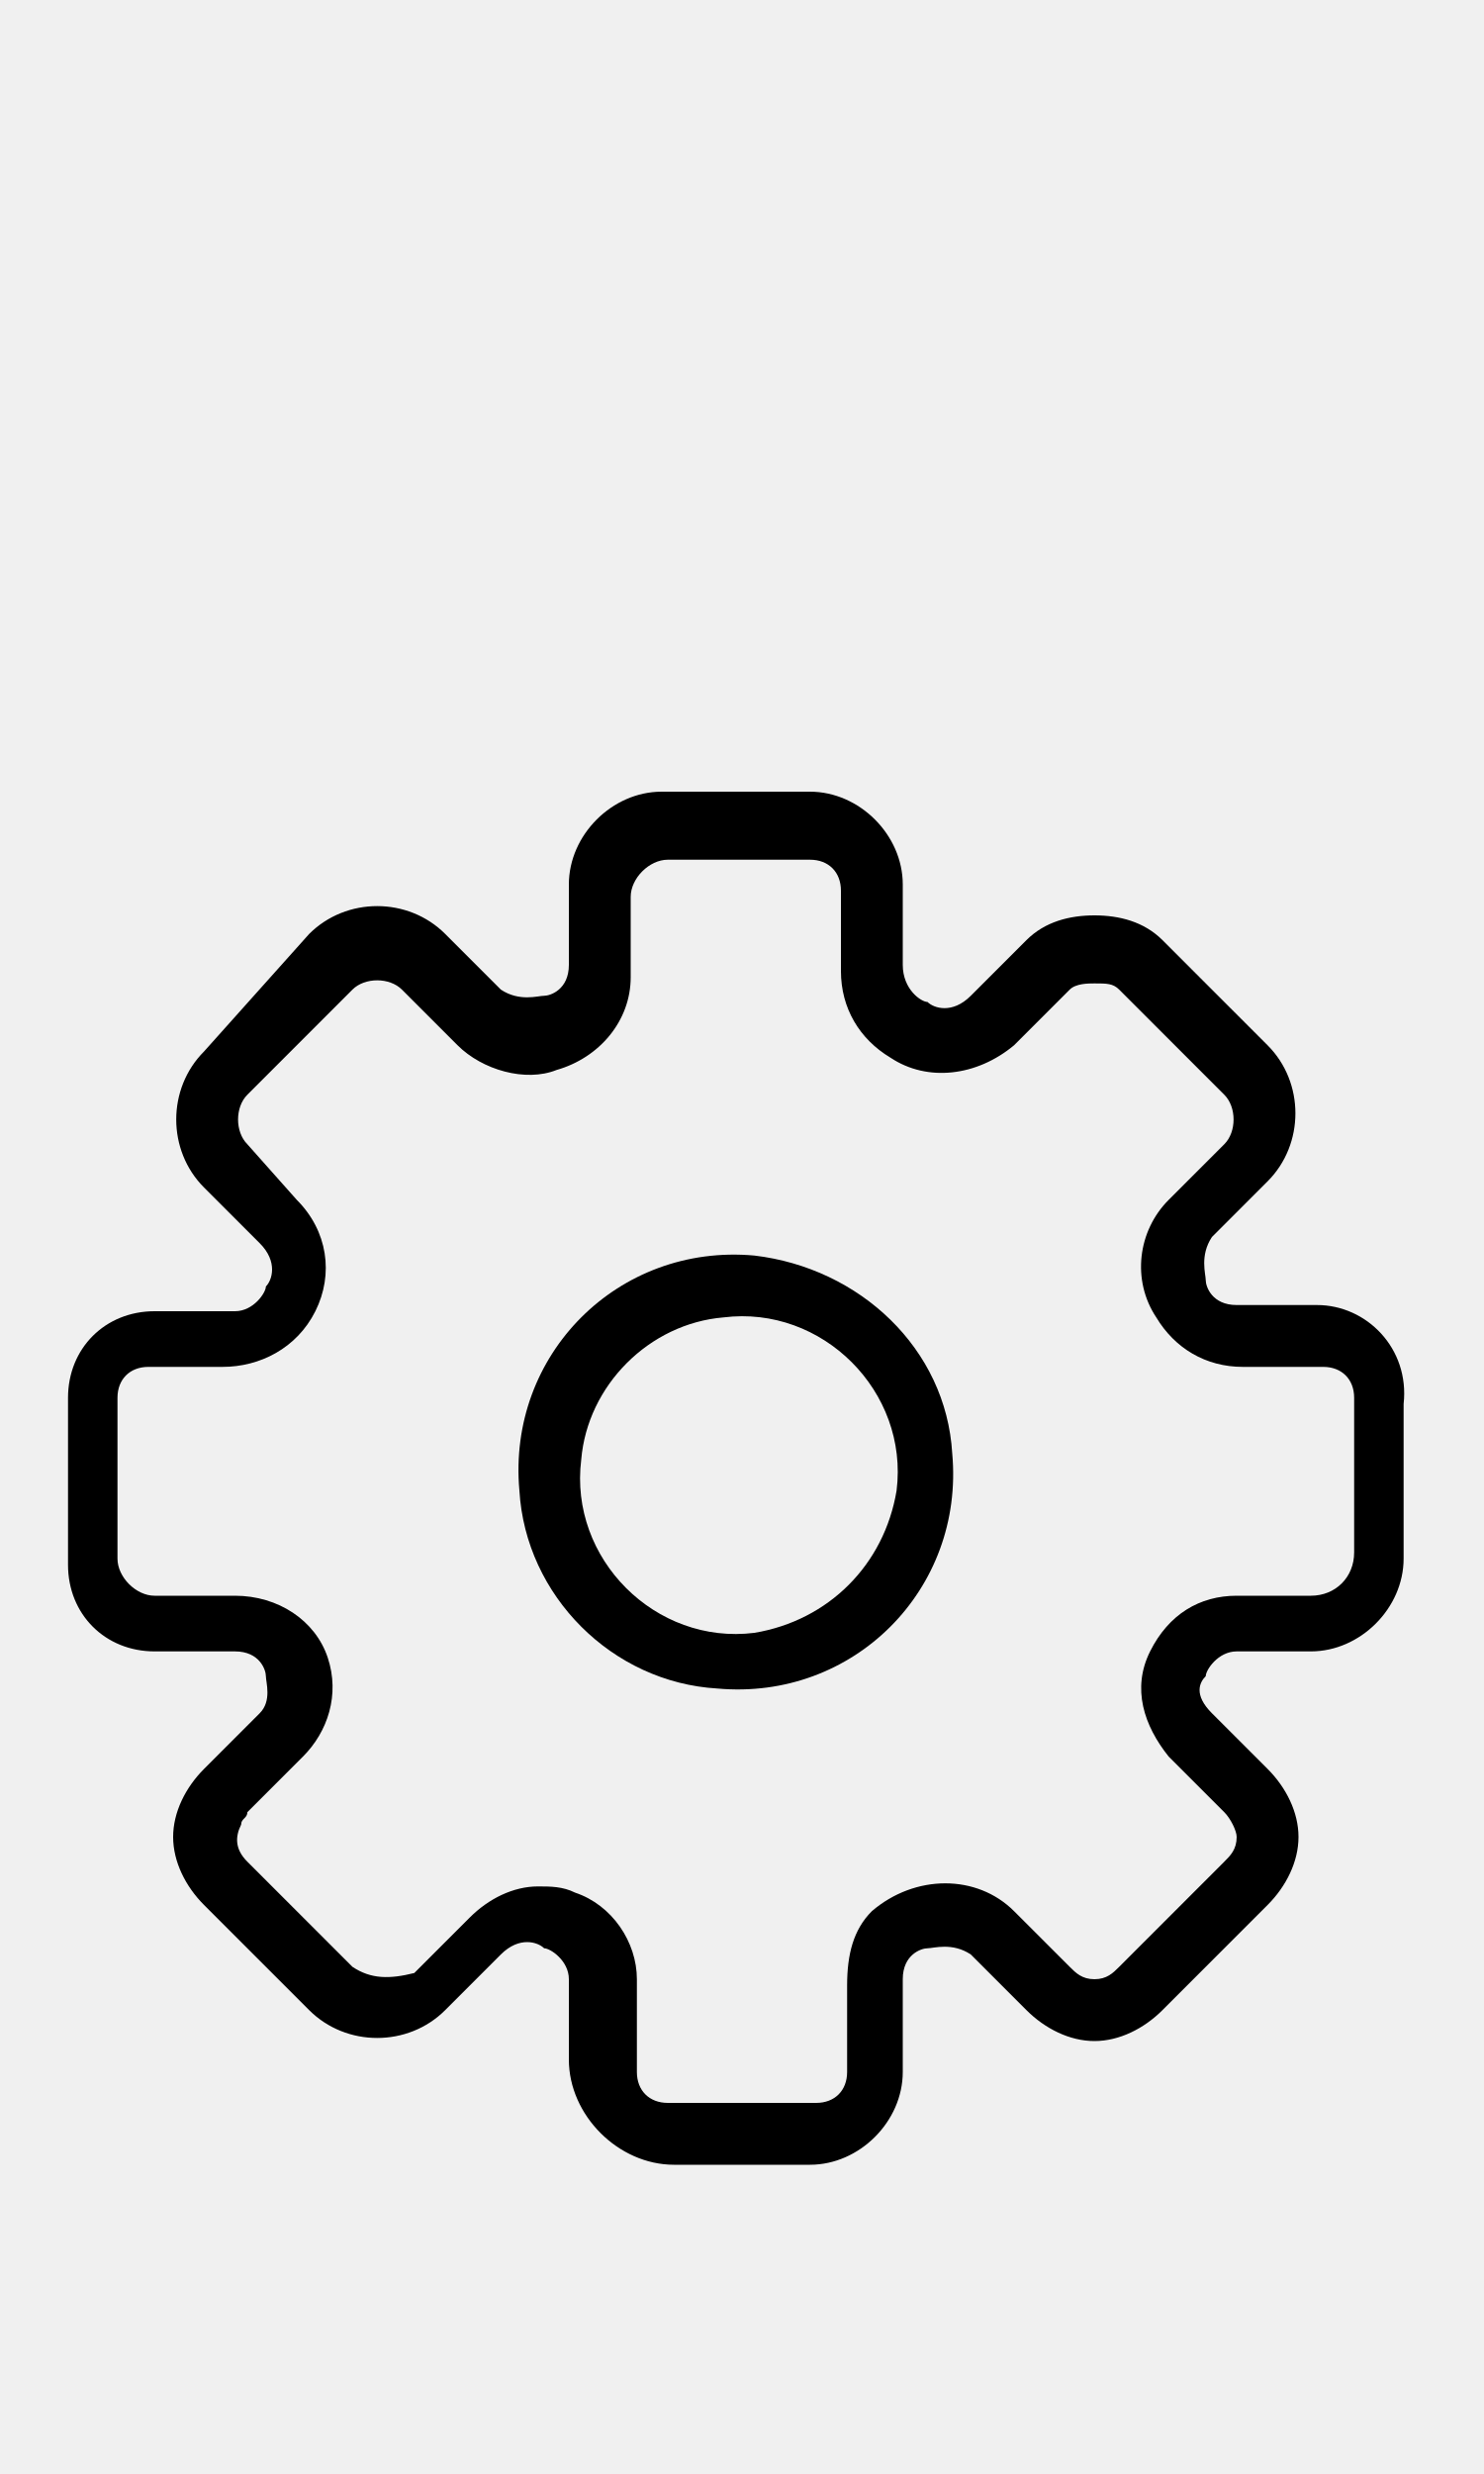
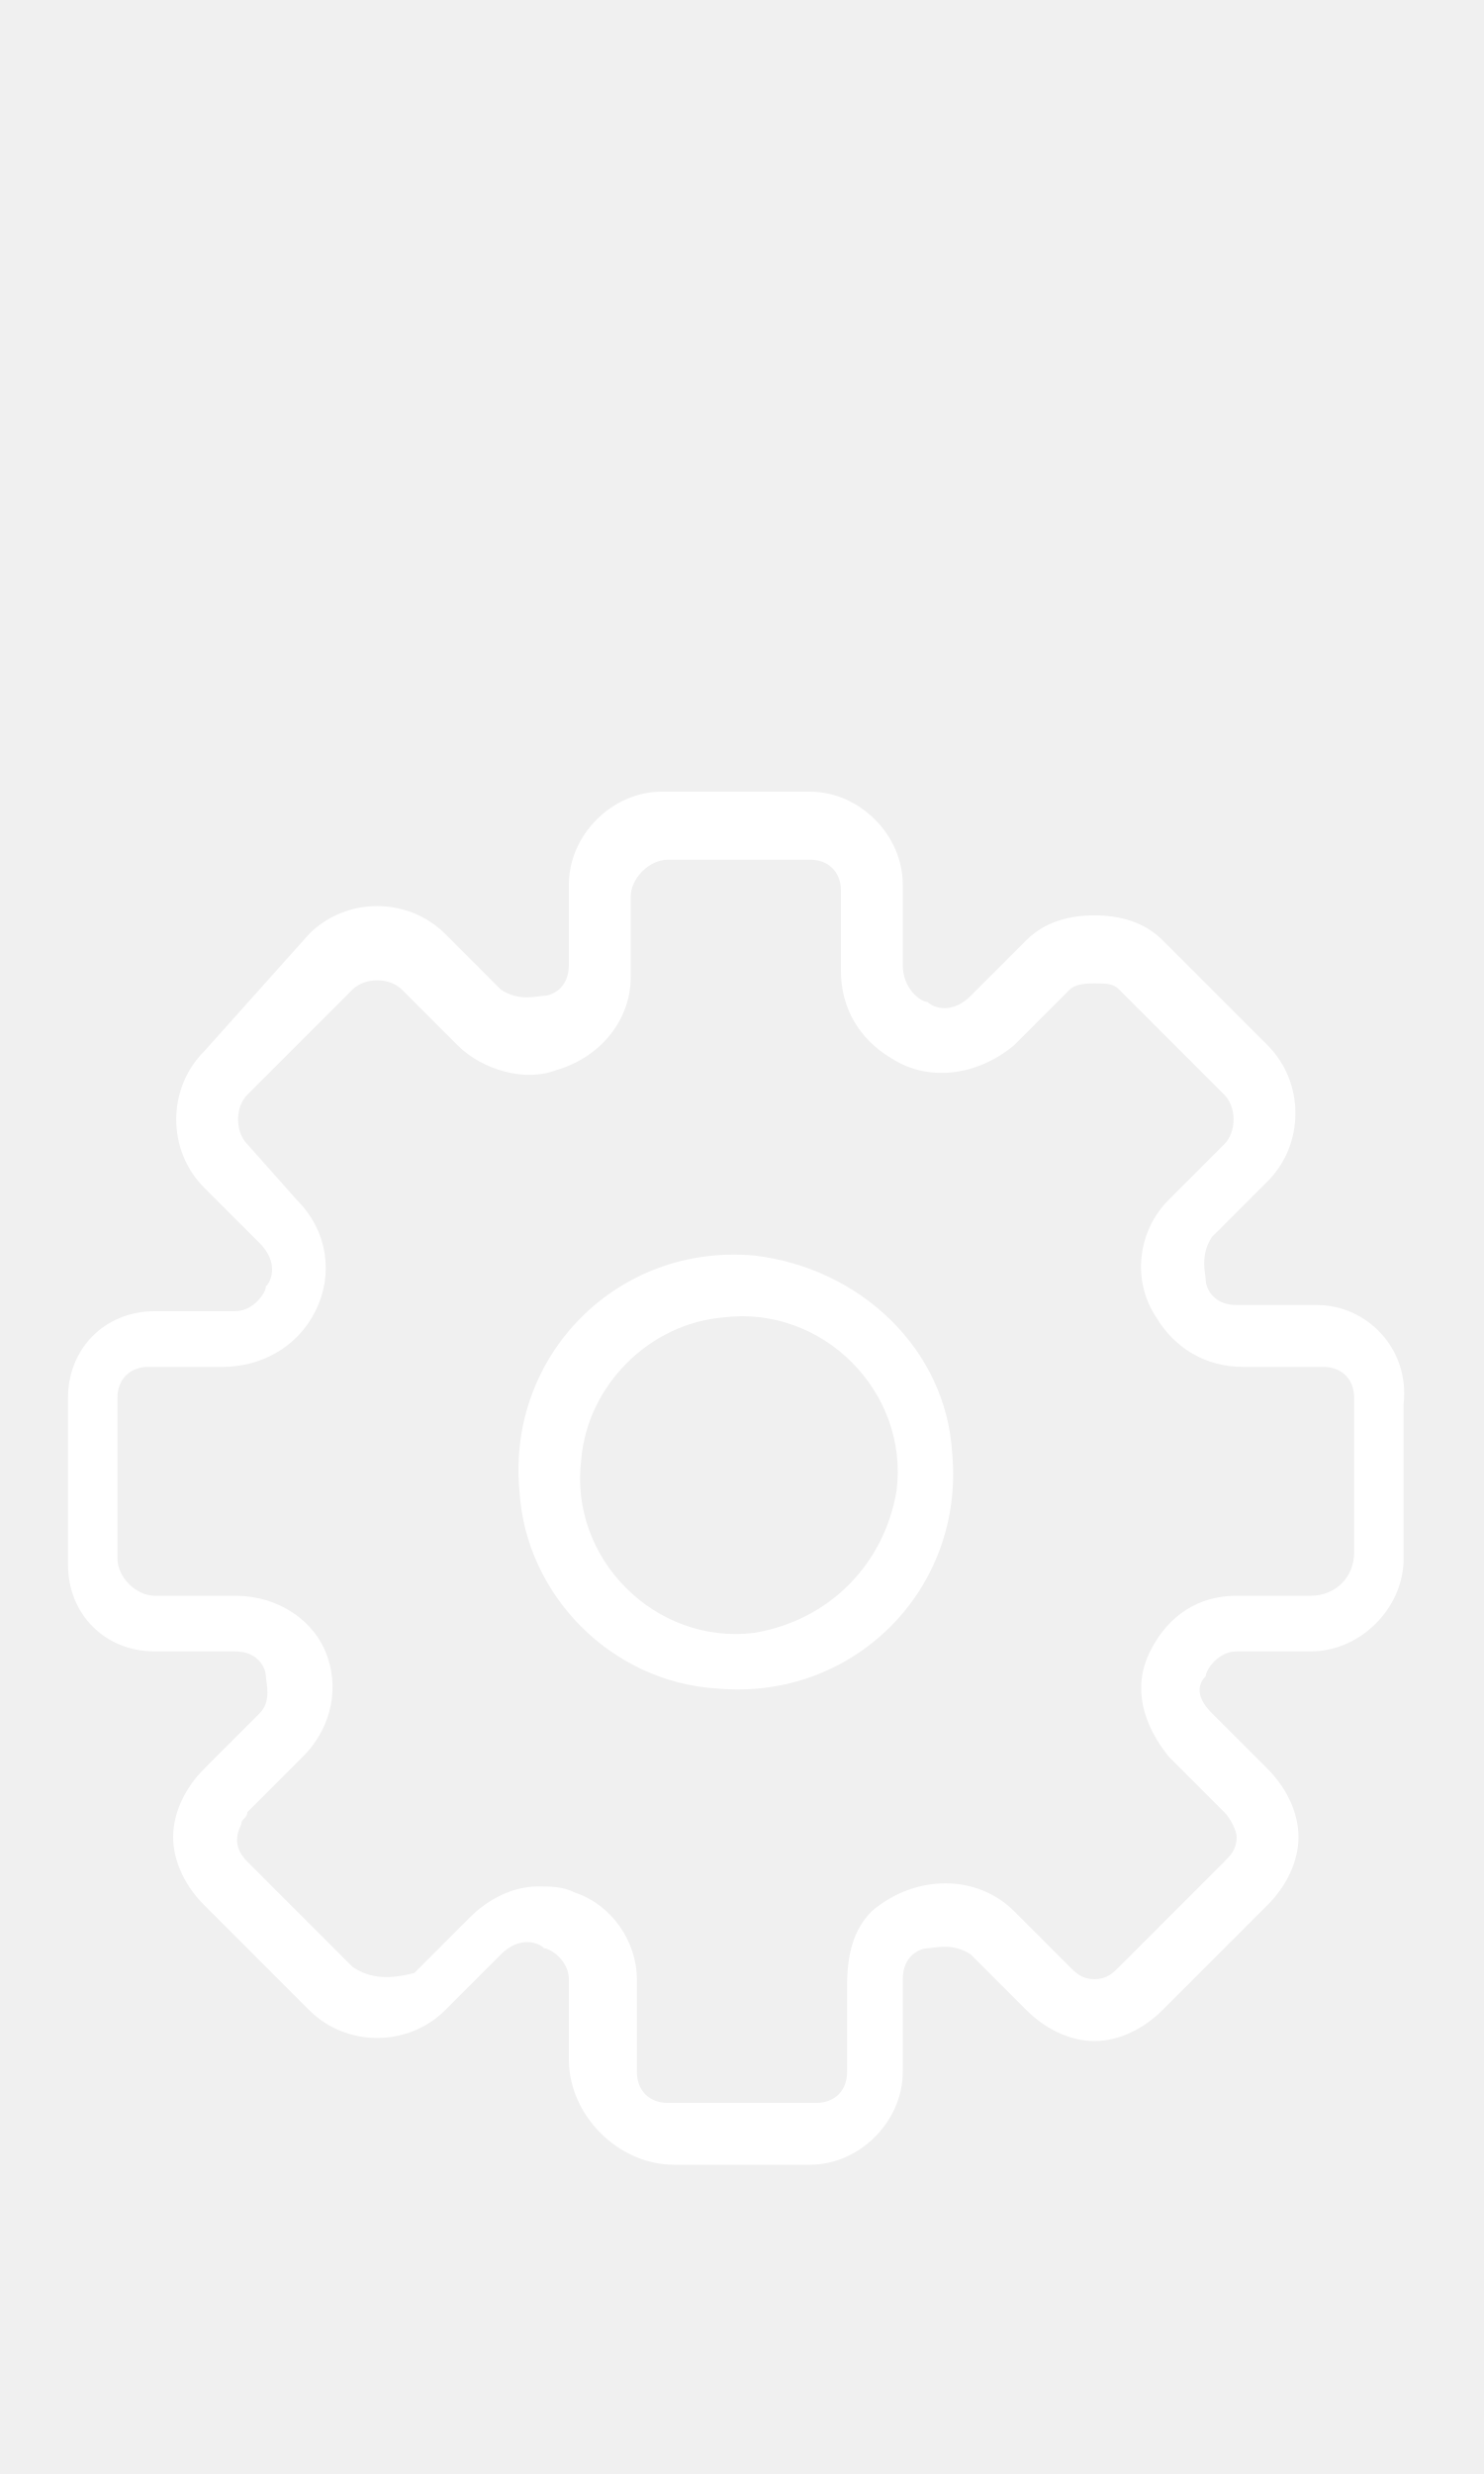
<svg xmlns="http://www.w3.org/2000/svg" version="1.1" id="Ebene_1" x="0px" y="0px" viewBox="0 0 24 40" style="enable-background:new 0 0 24 40;" xml:space="preserve">
+   <style type="text/css">
+ 	.st0{fill:#FFFFFF;}
+ </style>
  <g>
-     <path d="M21.3,21.1H20c-0.4,0-0.5-0.3-0.5-0.4c0-0.1-0.1-0.4,0.1-0.7l0.9-0.9c0.6-0.6,0.6-1.6,0-2.2l-1.7-1.7   c-0.3-0.3-0.7-0.4-1.1-0.4c0,0,0,0,0,0c-0.4,0-0.8,0.1-1.1,0.4l-0.9,0.9c-0.3,0.3-0.6,0.2-0.7,0.1c-0.1,0-0.4-0.2-0.4-0.6v-1.3   c0-0.8-0.7-1.5-1.5-1.5h-2.4c-0.8,0-1.5,0.7-1.5,1.5v1.3c0,0.4-0.3,0.5-0.4,0.5c-0.1,0-0.4,0.1-0.7-0.1l-0.9-0.9   c-0.6-0.6-1.6-0.6-2.2,0L3.3,17c-0.6,0.6-0.6,1.6,0,2.2l0.9,0.9c0.3,0.3,0.2,0.6,0.1,0.7c0,0.1-0.2,0.4-0.5,0.4H2.5   c-0.8,0-1.4,0.6-1.4,1.4v2.7c0,0.8,0.6,1.4,1.4,1.4h1.3c0.4,0,0.5,0.3,0.5,0.4c0,0.1,0.1,0.4-0.1,0.6l-0.9,0.9   c-0.3,0.3-0.5,0.7-0.5,1.1c0,0.4,0.2,0.8,0.5,1.1L5,32.5c0.6,0.6,1.6,0.6,2.2,0l0.9-0.9c0.3-0.3,0.6-0.2,0.7-0.1   c0.1,0,0.4,0.2,0.4,0.5v1.3c0,0.9,0.8,1.7,1.7,1.7h2.2c0.8,0,1.5-0.7,1.5-1.5V32c0-0.4,0.3-0.5,0.4-0.5c0.1,0,0.4-0.1,0.7,0.1   l0.9,0.9c0.3,0.3,0.7,0.5,1.1,0.5c0,0,0,0,0,0c0.4,0,0.8-0.2,1.1-0.5l1.7-1.7c0.3-0.3,0.5-0.7,0.5-1.1c0-0.4-0.2-0.8-0.5-1.1   l-0.9-0.9c-0.3-0.3-0.2-0.5-0.1-0.6c0-0.1,0.2-0.4,0.5-0.4h1.2c0.8,0,1.5-0.7,1.5-1.5v-2.5C22.8,21.8,22.1,21.1,21.3,21.1z    M21.9,25.1c0,0.4-0.3,0.7-0.7,0.7H20c-0.6,0-1.1,0.3-1.4,0.9c-0.3,0.6-0.1,1.2,0.3,1.7l0.9,0.9c0.1,0.1,0.2,0.3,0.2,0.4   c0,0.2-0.1,0.3-0.2,0.4l-1.7,1.7C18,31.9,17.9,32,17.7,32c0,0,0,0,0,0c-0.2,0-0.3-0.1-0.4-0.2l-0.9-0.9c-0.6-0.6-1.6-0.6-2.3,0   c-0.3,0.3-0.4,0.7-0.4,1.2l0,1.4c0,0.3-0.2,0.5-0.5,0.5h-2.4c-0.3,0-0.5-0.2-0.5-0.5V32c0-0.6-0.4-1.2-1-1.4   c-0.2-0.1-0.4-0.1-0.6-0.1c-0.4,0-0.8,0.2-1.1,0.5l-0.9,0.9C6.3,32,6,32,5.7,31.8L4,30.1c-0.2-0.2-0.2-0.4-0.1-0.6   c0-0.1,0.1-0.1,0.1-0.2l0.9-0.9c0.4-0.4,0.6-1,0.4-1.6c-0.2-0.6-0.8-1-1.5-1H2.5c-0.3,0-0.6-0.3-0.6-0.6v-2.6   c0-0.3,0.2-0.5,0.5-0.5h1.2c0.6,0,1.2-0.3,1.5-0.9c0.3-0.6,0.2-1.3-0.3-1.8L4,18.5c-0.2-0.2-0.2-0.6,0-0.8l1.7-1.7   c0.2-0.2,0.6-0.2,0.8,0l0.9,0.9c0.4,0.4,1.1,0.6,1.6,0.4c0.7-0.2,1.2-0.8,1.2-1.5v-1.3c0-0.3,0.3-0.6,0.6-0.6h2.3   c0.3,0,0.5,0.2,0.5,0.5l0,1.3c0,0.6,0.3,1.1,0.8,1.4c0.6,0.4,1.4,0.3,2-0.2l0.9-0.9c0.1-0.1,0.3-0.1,0.4-0.1c0,0,0,0,0,0   c0.2,0,0.3,0,0.4,0.1l1.7,1.7c0.2,0.2,0.2,0.6,0,0.8l-0.9,0.9c-0.5,0.5-0.6,1.3-0.2,1.9c0.3,0.5,0.8,0.8,1.4,0.8h1.3   c0.3,0,0.5,0.2,0.5,0.5V25.1z" />
-     <path d="M12.2,20.3c-2.2-0.2-4,1.6-3.8,3.8c0.1,1.7,1.5,3.1,3.2,3.2c2.2,0.2,4-1.6,3.8-3.8C15.3,21.8,13.9,20.5,12.2,20.3z    M12.2,26.4c-1.6,0.2-3-1.2-2.8-2.8c0.1-1.2,1.1-2.2,2.3-2.3c1.6-0.2,3,1.2,2.8,2.8C14.3,25.3,13.4,26.2,12.2,26.4z" />
+     <path class="st0" d="M21.3,21.1H20c-0.4,0-0.5-0.3-0.5-0.4s-0.1-0.4,0.1-0.7l0.9-0.9c0.6-0.6,0.6-1.6,0-2.2l-1.7-1.7   c-0.3-0.3-0.7-0.4-1.1-0.4l0,0c-0.4,0-0.8,0.1-1.1,0.4l-0.9,0.9c-0.3,0.3-0.6,0.2-0.7,0.1c-0.1,0-0.4-0.2-0.4-0.6v-1.3   c0-0.8-0.7-1.5-1.5-1.5h-2.4c-0.8,0-1.5,0.7-1.5,1.5v1.3c0,0.4-0.3,0.5-0.4,0.5c-0.1,0-0.4,0.1-0.7-0.1l-0.9-0.9   c-0.6-0.6-1.6-0.6-2.2,0L3.3,17c-0.6,0.6-0.6,1.6,0,2.2l0.9,0.9c0.3,0.3,0.2,0.6,0.1,0.7c0,0.1-0.2,0.4-0.5,0.4H2.5   c-0.8,0-1.4,0.6-1.4,1.4v2.7c0,0.8,0.6,1.4,1.4,1.4h1.3c0.4,0,0.5,0.3,0.5,0.4s0.1,0.4-0.1,0.6l-0.9,0.9c-0.3,0.3-0.5,0.7-0.5,1.1   s0.2,0.8,0.5,1.1L5,32.5c0.6,0.6,1.6,0.6,2.2,0l0.9-0.9c0.3-0.3,0.6-0.2,0.7-0.1c0.1,0,0.4,0.2,0.4,0.5v1.3c0,0.9,0.8,1.7,1.7,1.7   h2.2c0.8,0,1.5-0.7,1.5-1.5V32c0-0.4,0.3-0.5,0.4-0.5c0.1,0,0.4-0.1,0.7,0.1l0.9,0.9c0.3,0.3,0.7,0.5,1.1,0.5l0,0   c0.4,0,0.8-0.2,1.1-0.5l1.7-1.7c0.3-0.3,0.5-0.7,0.5-1.1s-0.2-0.8-0.5-1.1l-0.9-0.9c-0.3-0.3-0.2-0.5-0.1-0.6   c0-0.1,0.2-0.4,0.5-0.4h1.2c0.8,0,1.5-0.7,1.5-1.5v-2.5C22.8,21.8,22.1,21.1,21.3,21.1z M21.9,25.1c0,0.4-0.3,0.7-0.7,0.7H20   c-0.6,0-1.1,0.3-1.4,0.9s-0.1,1.2,0.3,1.7l0.9,0.9c0.1,0.1,0.2,0.3,0.2,0.4c0,0.2-0.1,0.3-0.2,0.4l-1.7,1.7   C18,31.9,17.9,32,17.7,32l0,0c-0.2,0-0.3-0.1-0.4-0.2l-0.9-0.9c-0.6-0.6-1.6-0.6-2.3,0c-0.3,0.3-0.4,0.7-0.4,1.2v1.4   c0,0.3-0.2,0.5-0.5,0.5h-2.4c-0.3,0-0.5-0.2-0.5-0.5V32c0-0.6-0.4-1.2-1-1.4c-0.2-0.1-0.4-0.1-0.6-0.1c-0.4,0-0.8,0.2-1.1,0.5   l-0.9,0.9C6.3,32,6,32,5.7,31.8L4,30.1c-0.2-0.2-0.2-0.4-0.1-0.6c0-0.1,0.1-0.1,0.1-0.2l0.9-0.9c0.4-0.4,0.6-1,0.4-1.6   s-0.8-1-1.5-1H2.5c-0.3,0-0.6-0.3-0.6-0.6v-2.6c0-0.3,0.2-0.5,0.5-0.5h1.2c0.6,0,1.2-0.3,1.5-0.9s0.2-1.3-0.3-1.8L4,18.5   c-0.2-0.2-0.2-0.6,0-0.8L5.7,16c0.2-0.2,0.6-0.2,0.8,0l0.9,0.9c0.4,0.4,1.1,0.6,1.6,0.4c0.7-0.2,1.2-0.8,1.2-1.5v-1.3   c0-0.3,0.3-0.6,0.6-0.6h2.3c0.3,0,0.5,0.2,0.5,0.5v1.3c0,0.6,0.3,1.1,0.8,1.4c0.6,0.4,1.4,0.3,2-0.2l0.9-0.9   c0.1-0.1,0.3-0.1,0.4-0.1l0,0c0.2,0,0.3,0,0.4,0.1l1.7,1.7c0.2,0.2,0.2,0.6,0,0.8l-0.9,0.9c-0.5,0.5-0.6,1.3-0.2,1.9   c0.3,0.5,0.8,0.8,1.4,0.8h1.3c0.3,0,0.5,0.2,0.5,0.5V25.1z" />
+     <path class="st0" d="M12.2,20.3c-2.2-0.2-4,1.6-3.8,3.8c0.1,1.7,1.5,3.1,3.2,3.2c2.2,0.2,4-1.6,3.8-3.8   C15.3,21.8,13.9,20.5,12.2,20.3z M12.2,26.4c-1.6,0.2-3-1.2-2.8-2.8c0.1-1.2,1.1-2.2,2.3-2.3c1.6-0.2,3,1.2,2.8,2.8   C14.3,25.3,13.4,26.2,12.2,26.4z" />
  </g>
</svg>
